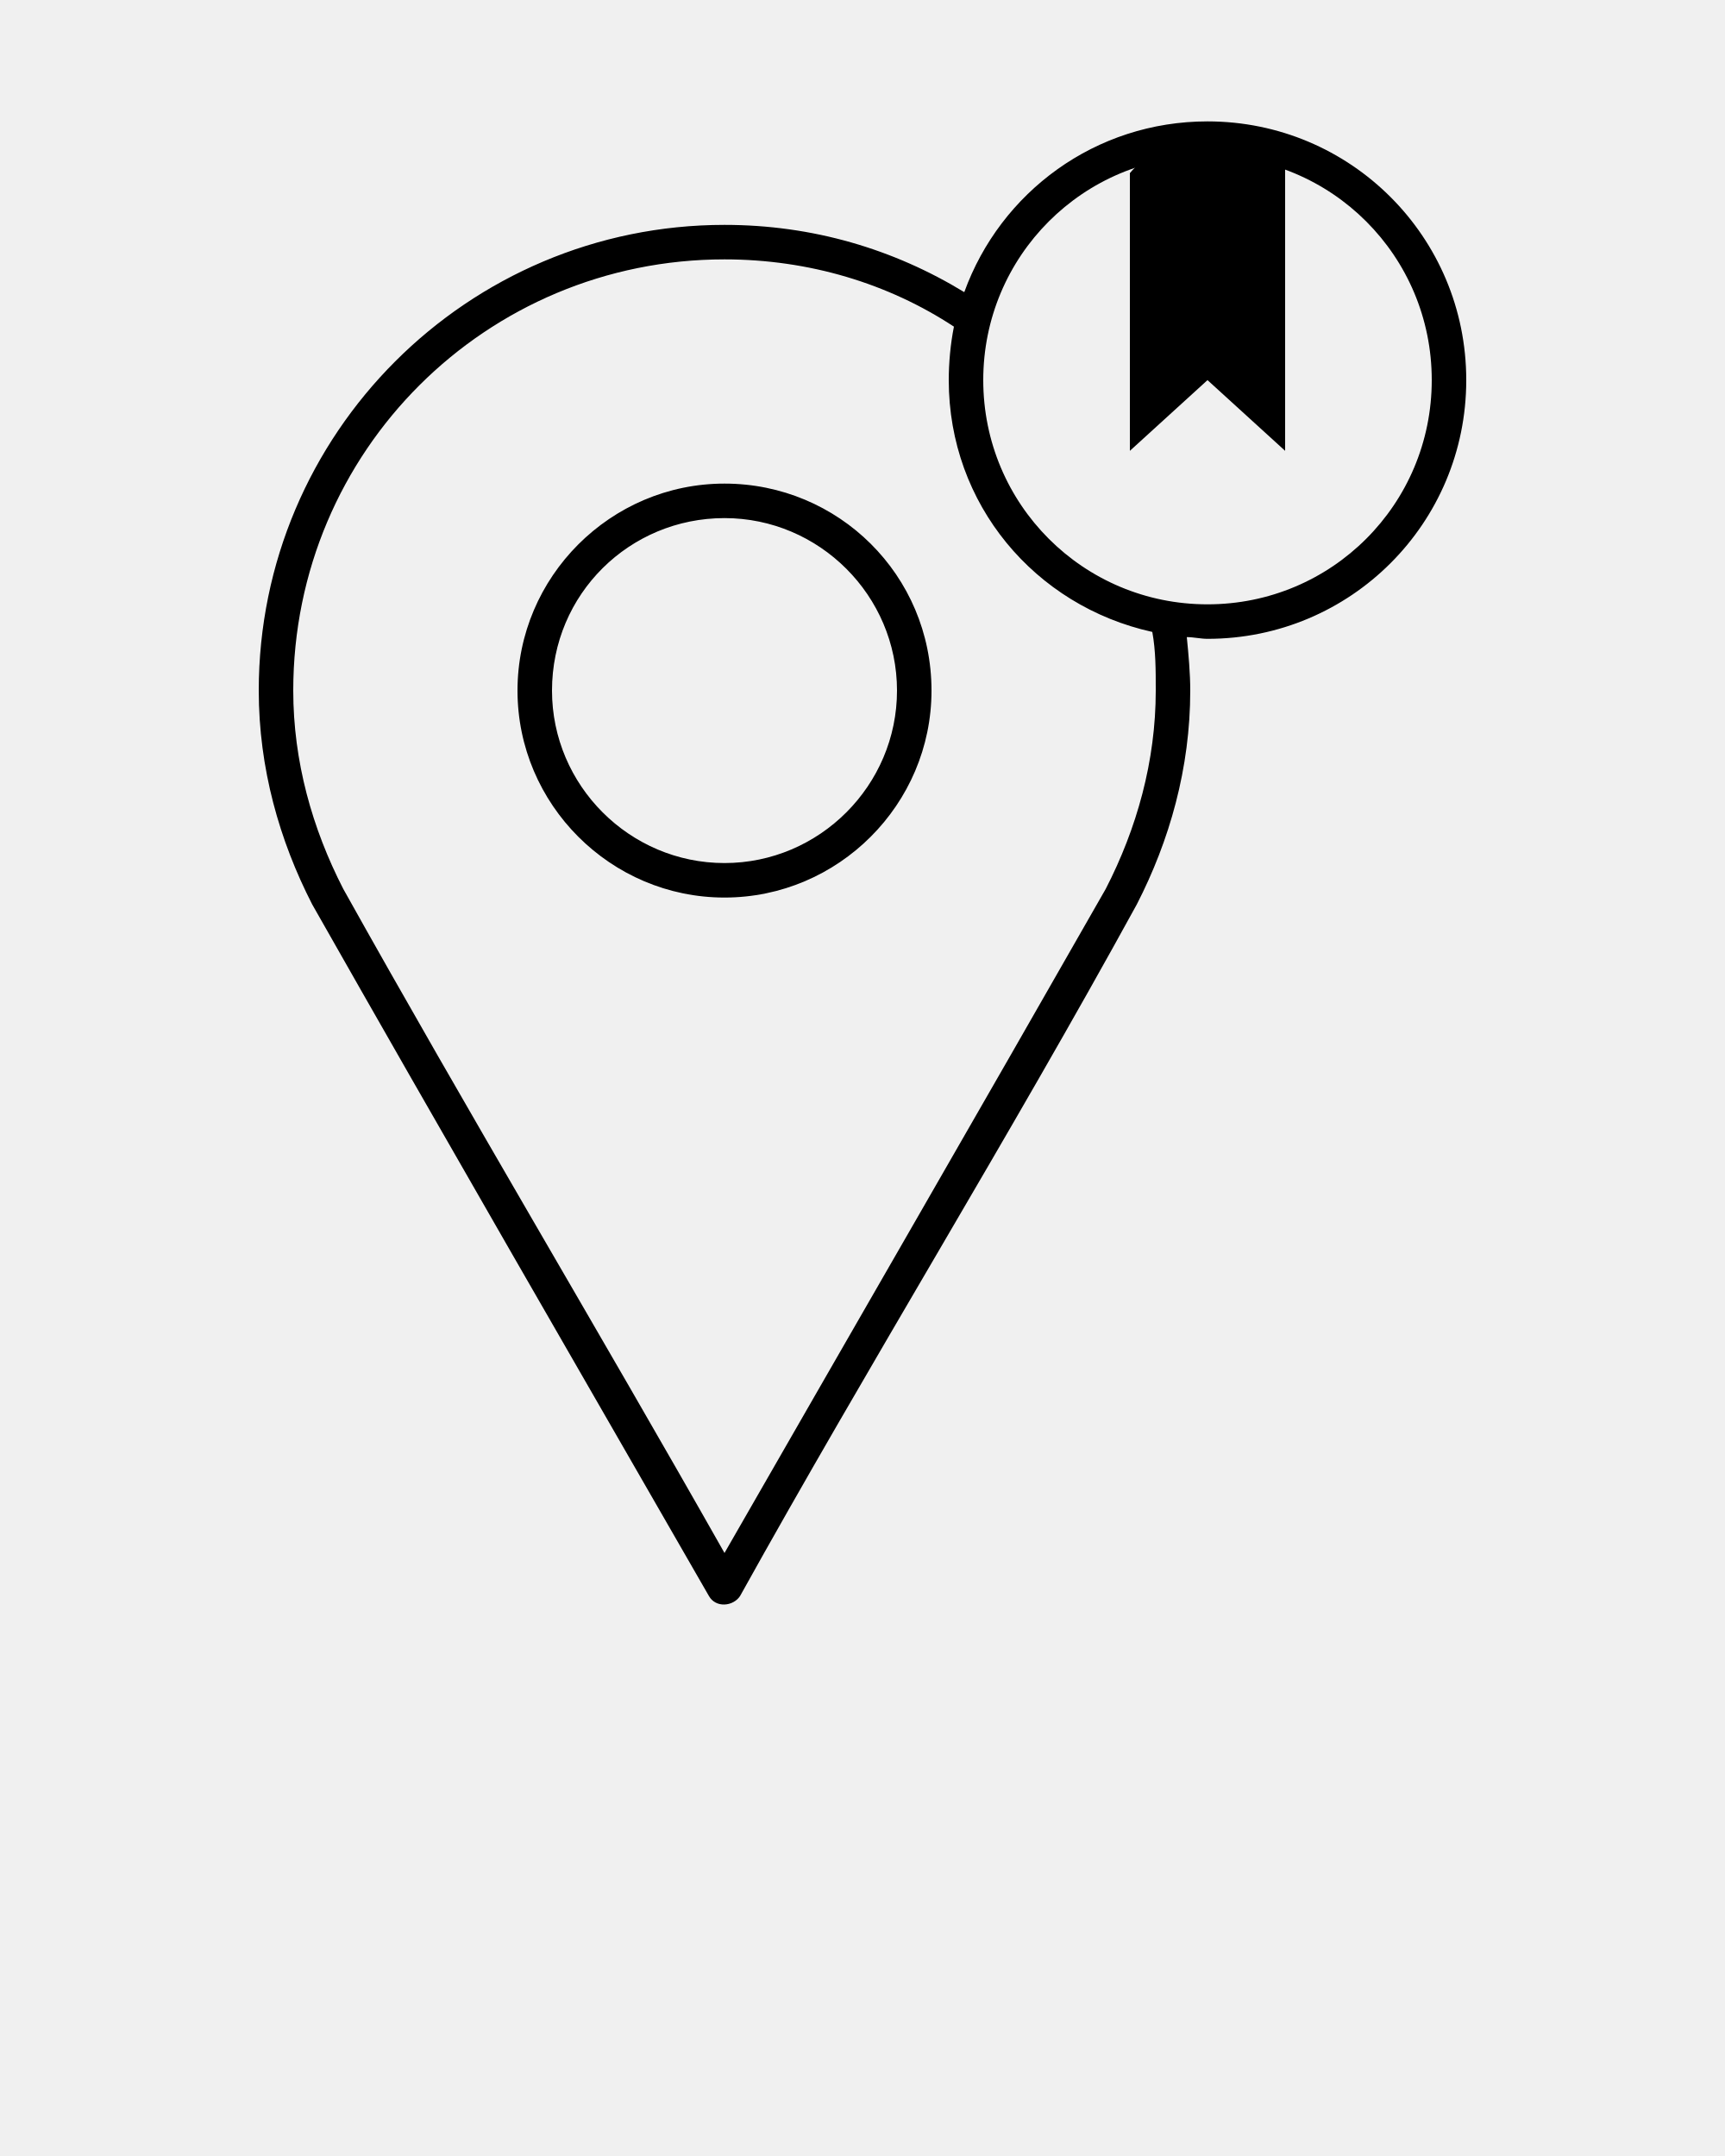
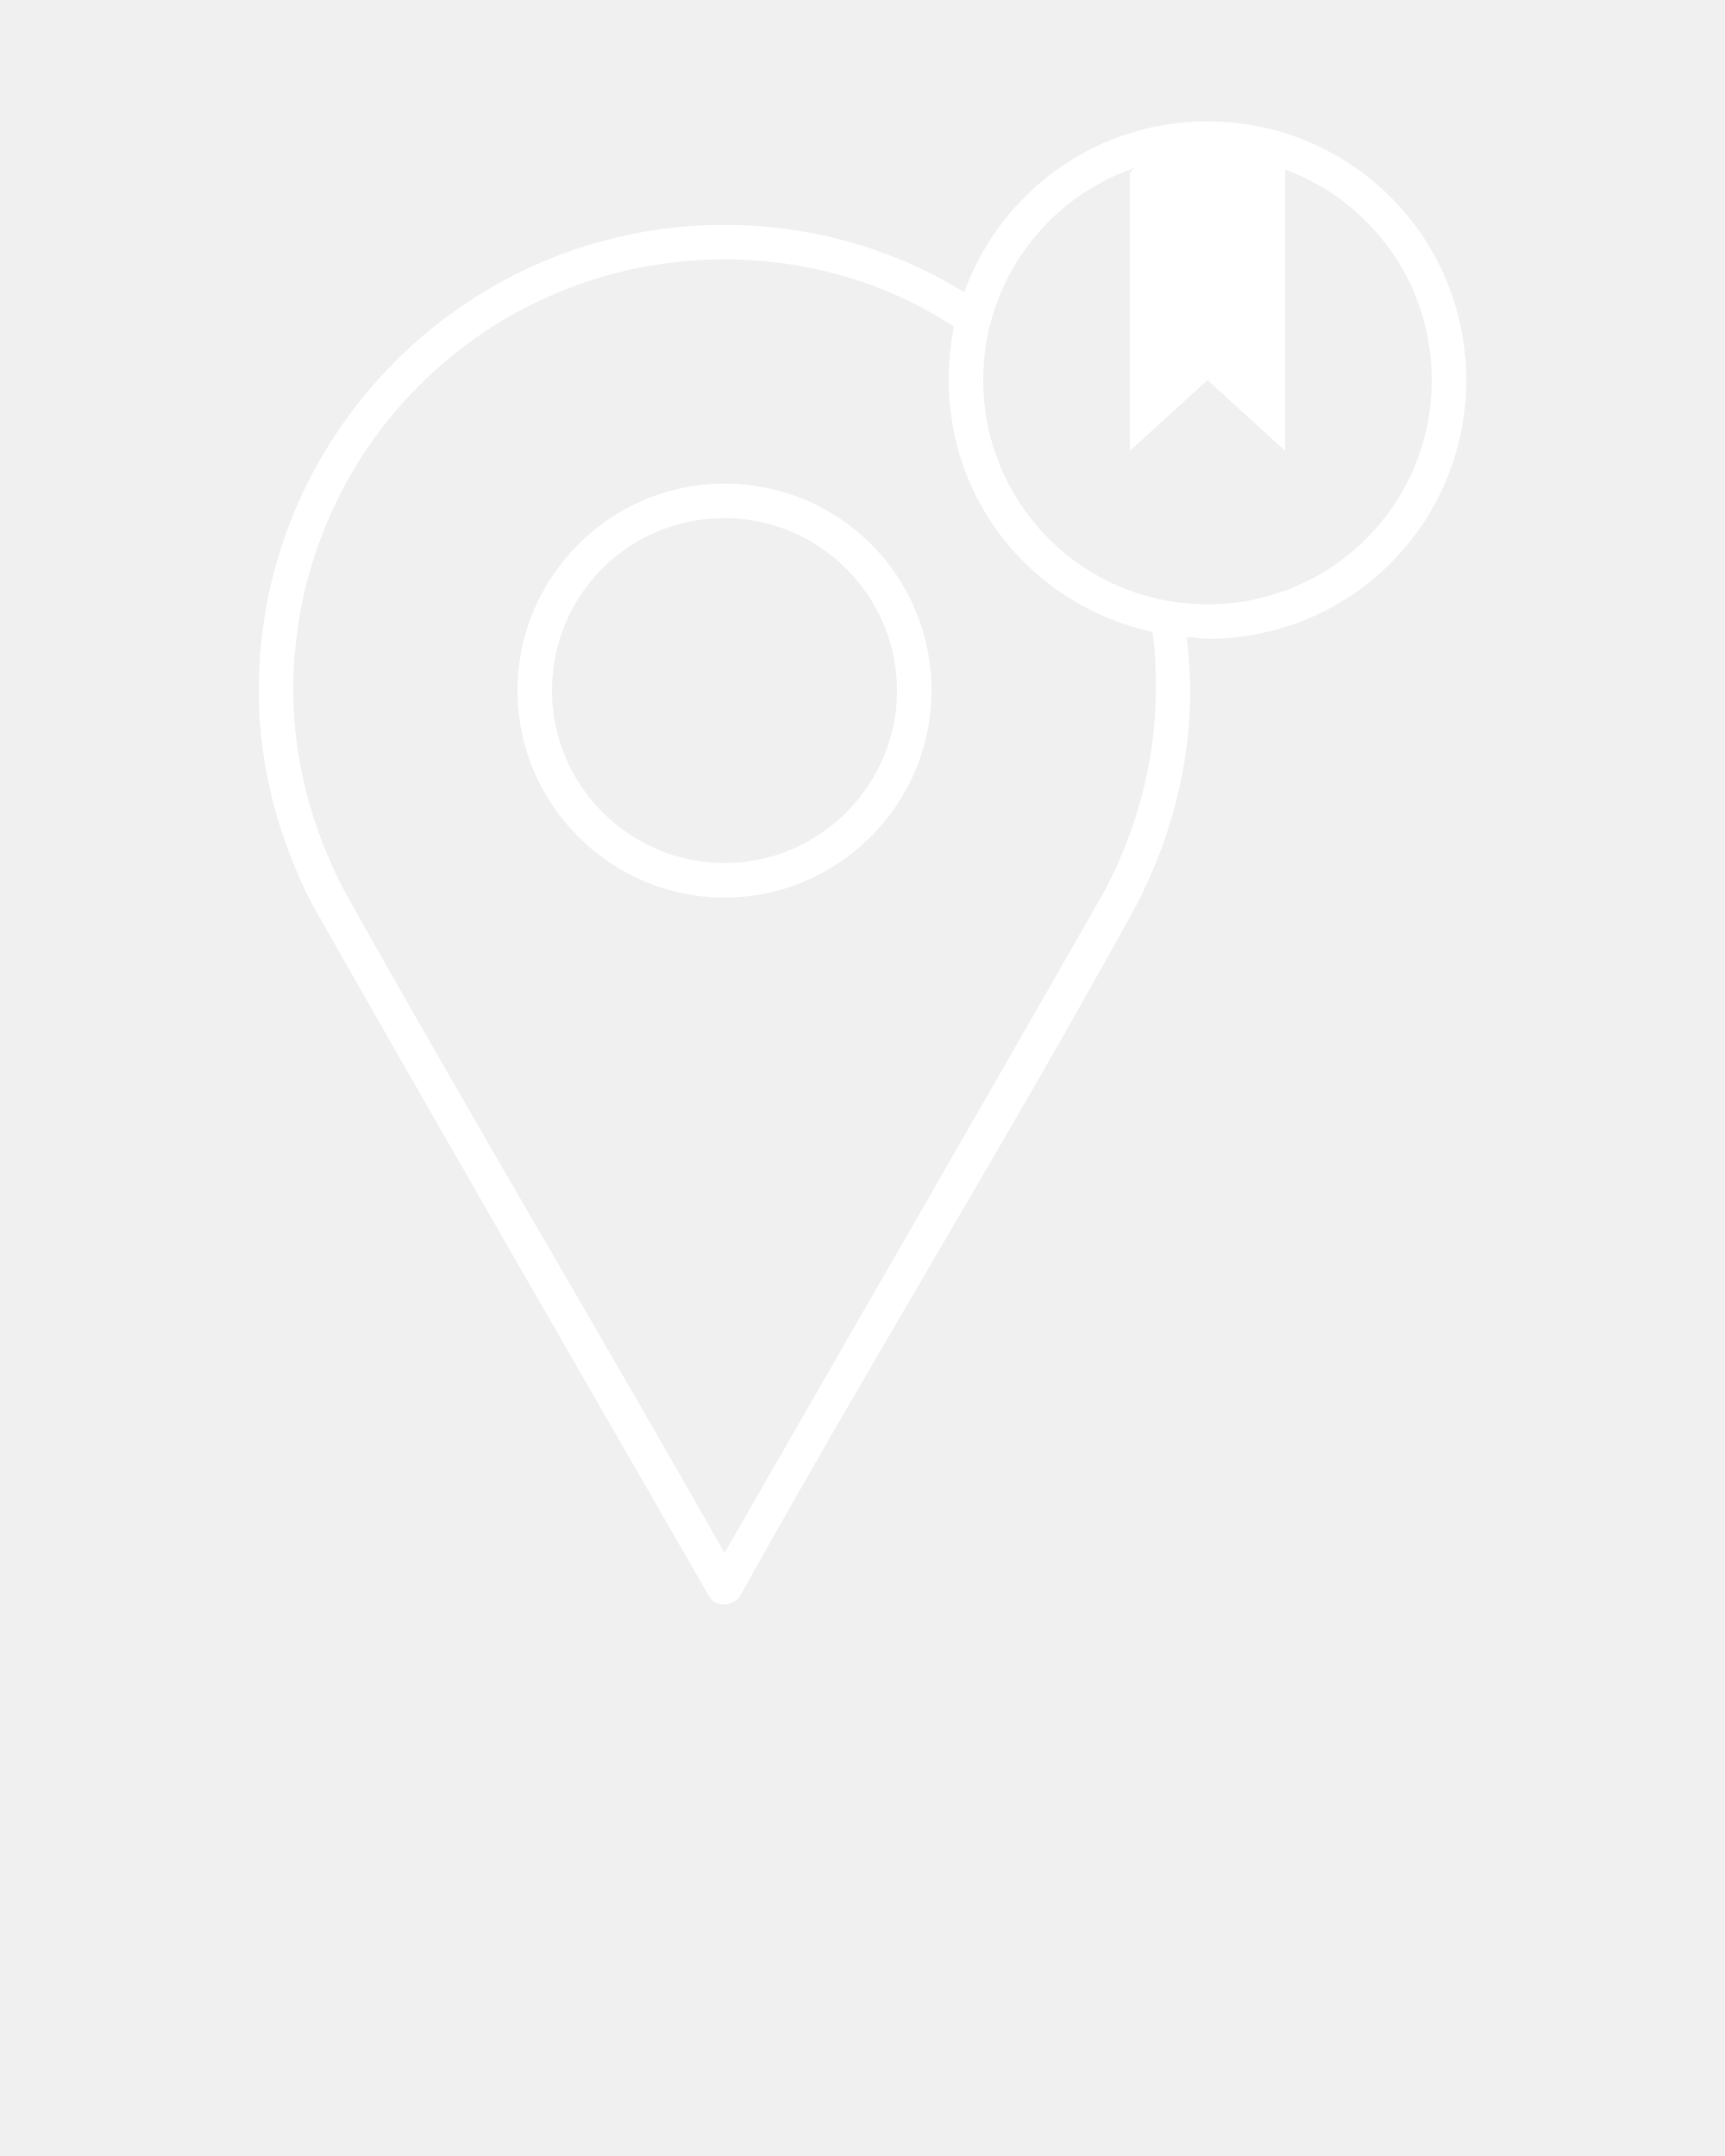
<svg xmlns="http://www.w3.org/2000/svg" version="1.1" id="Capa_1" x="0px" y="0px" viewBox="0 0 100 125" style="enable-background:new 0 0 100 125;" xml:space="preserve">
  <g transform="translate(0,-952.3622)">
-     <path d="M70,959.4c-6.5,0-12,4.1-14.1,9.9c-4.1-2.5-8.8-3.9-13.9-3.9c-14.9,0-27,12.1-27,27c0,4.5,1.2,8.7,3.1,12.4   c7.6,13.4,15.3,26.7,23,40.1c0.4,0.7,1.4,0.6,1.8,0c7.5-13.5,15.6-26.6,23-40.1c1.9-3.7,3.1-7.9,3.1-12.4c0-1-0.1-2.1-0.2-3.1   c0.4,0,0.8,0.1,1.2,0.1c8.3,0,15-6.7,15-15C85,966.1,78.3,959.4,70,959.4z M70,961.4c7.2,0,13,5.8,13,13s-5.8,13-13,13   s-13-5.8-13-13S62.8,961.4,70,961.4z M42,967.4c4.9,0,9.5,1.4,13.3,3.9c-0.2,1-0.3,2.1-0.3,3.1c0,7.2,5,13.1,11.8,14.6   c0.2,1.1,0.2,2.2,0.2,3.4c0,4.1-1.1,8-2.9,11.5c-7.3,12.8-14.7,25.6-22.1,38.5c-7.3-12.9-14.9-25.6-22.1-38.5   c-1.8-3.5-2.9-7.4-2.9-11.5C17,978.5,28.2,967.4,42,967.4L42,967.4z M42,980.4c-6.6,0-12,5.4-12,12s5.4,12,12,12s12-5.4,12-12   C54,985.7,48.6,980.4,42,980.4z M42,982.4c5.5,0,10,4.5,10,10s-4.5,10-10,10s-10-4.5-10-10C32,986.8,36.5,982.4,42,982.4z" />
-     <path d="M65.5,962.4v16.1l4.5-4.1l4.5,4.1v-17.1C74.5,961.4,68.4,958.9,65.5,962.4z" />
+     <path d="M70,959.4c-6.5,0-12,4.1-14.1,9.9c-4.1-2.5-8.8-3.9-13.9-3.9c-14.9,0-27,12.1-27,27c0,4.5,1.2,8.7,3.1,12.4   c7.6,13.4,15.3,26.7,23,40.1c0.4,0.7,1.4,0.6,1.8,0c7.5-13.5,15.6-26.6,23-40.1c1.9-3.7,3.1-7.9,3.1-12.4c0-1-0.1-2.1-0.2-3.1   c0.4,0,0.8,0.1,1.2,0.1c8.3,0,15-6.7,15-15C85,966.1,78.3,959.4,70,959.4z M70,961.4c7.2,0,13,5.8,13,13s-5.8,13-13,13   s-13-5.8-13-13S62.8,961.4,70,961.4z M42,967.4c4.9,0,9.5,1.4,13.3,3.9c-0.2,1-0.3,2.1-0.3,3.1c0,7.2,5,13.1,11.8,14.6   c0.2,1.1,0.2,2.2,0.2,3.4c0,4.1-1.1,8-2.9,11.5c-7.3,12.8-14.7,25.6-22.1,38.5c-7.3-12.9-14.9-25.6-22.1-38.5   c-1.8-3.5-2.9-7.4-2.9-11.5C17,978.5,28.2,967.4,42,967.4L42,967.4z M42,980.4c-6.6,0-12,5.4-12,12s5.4,12,12,12s12-5.4,12-12   C54,985.7,48.6,980.4,42,980.4z M42,982.4c5.5,0,10,4.5,10,10s-4.5,10-10,10s-10-4.5-10-10C32,986.8,36.5,982.4,42,982.4z" style="fill: white;" />
+     <path d="M65.5,962.4v16.1l4.5-4.1l4.5,4.1v-17.1C74.5,961.4,68.4,958.9,65.5,962.4z" style="fill: white;" />
  </g>
</svg>
